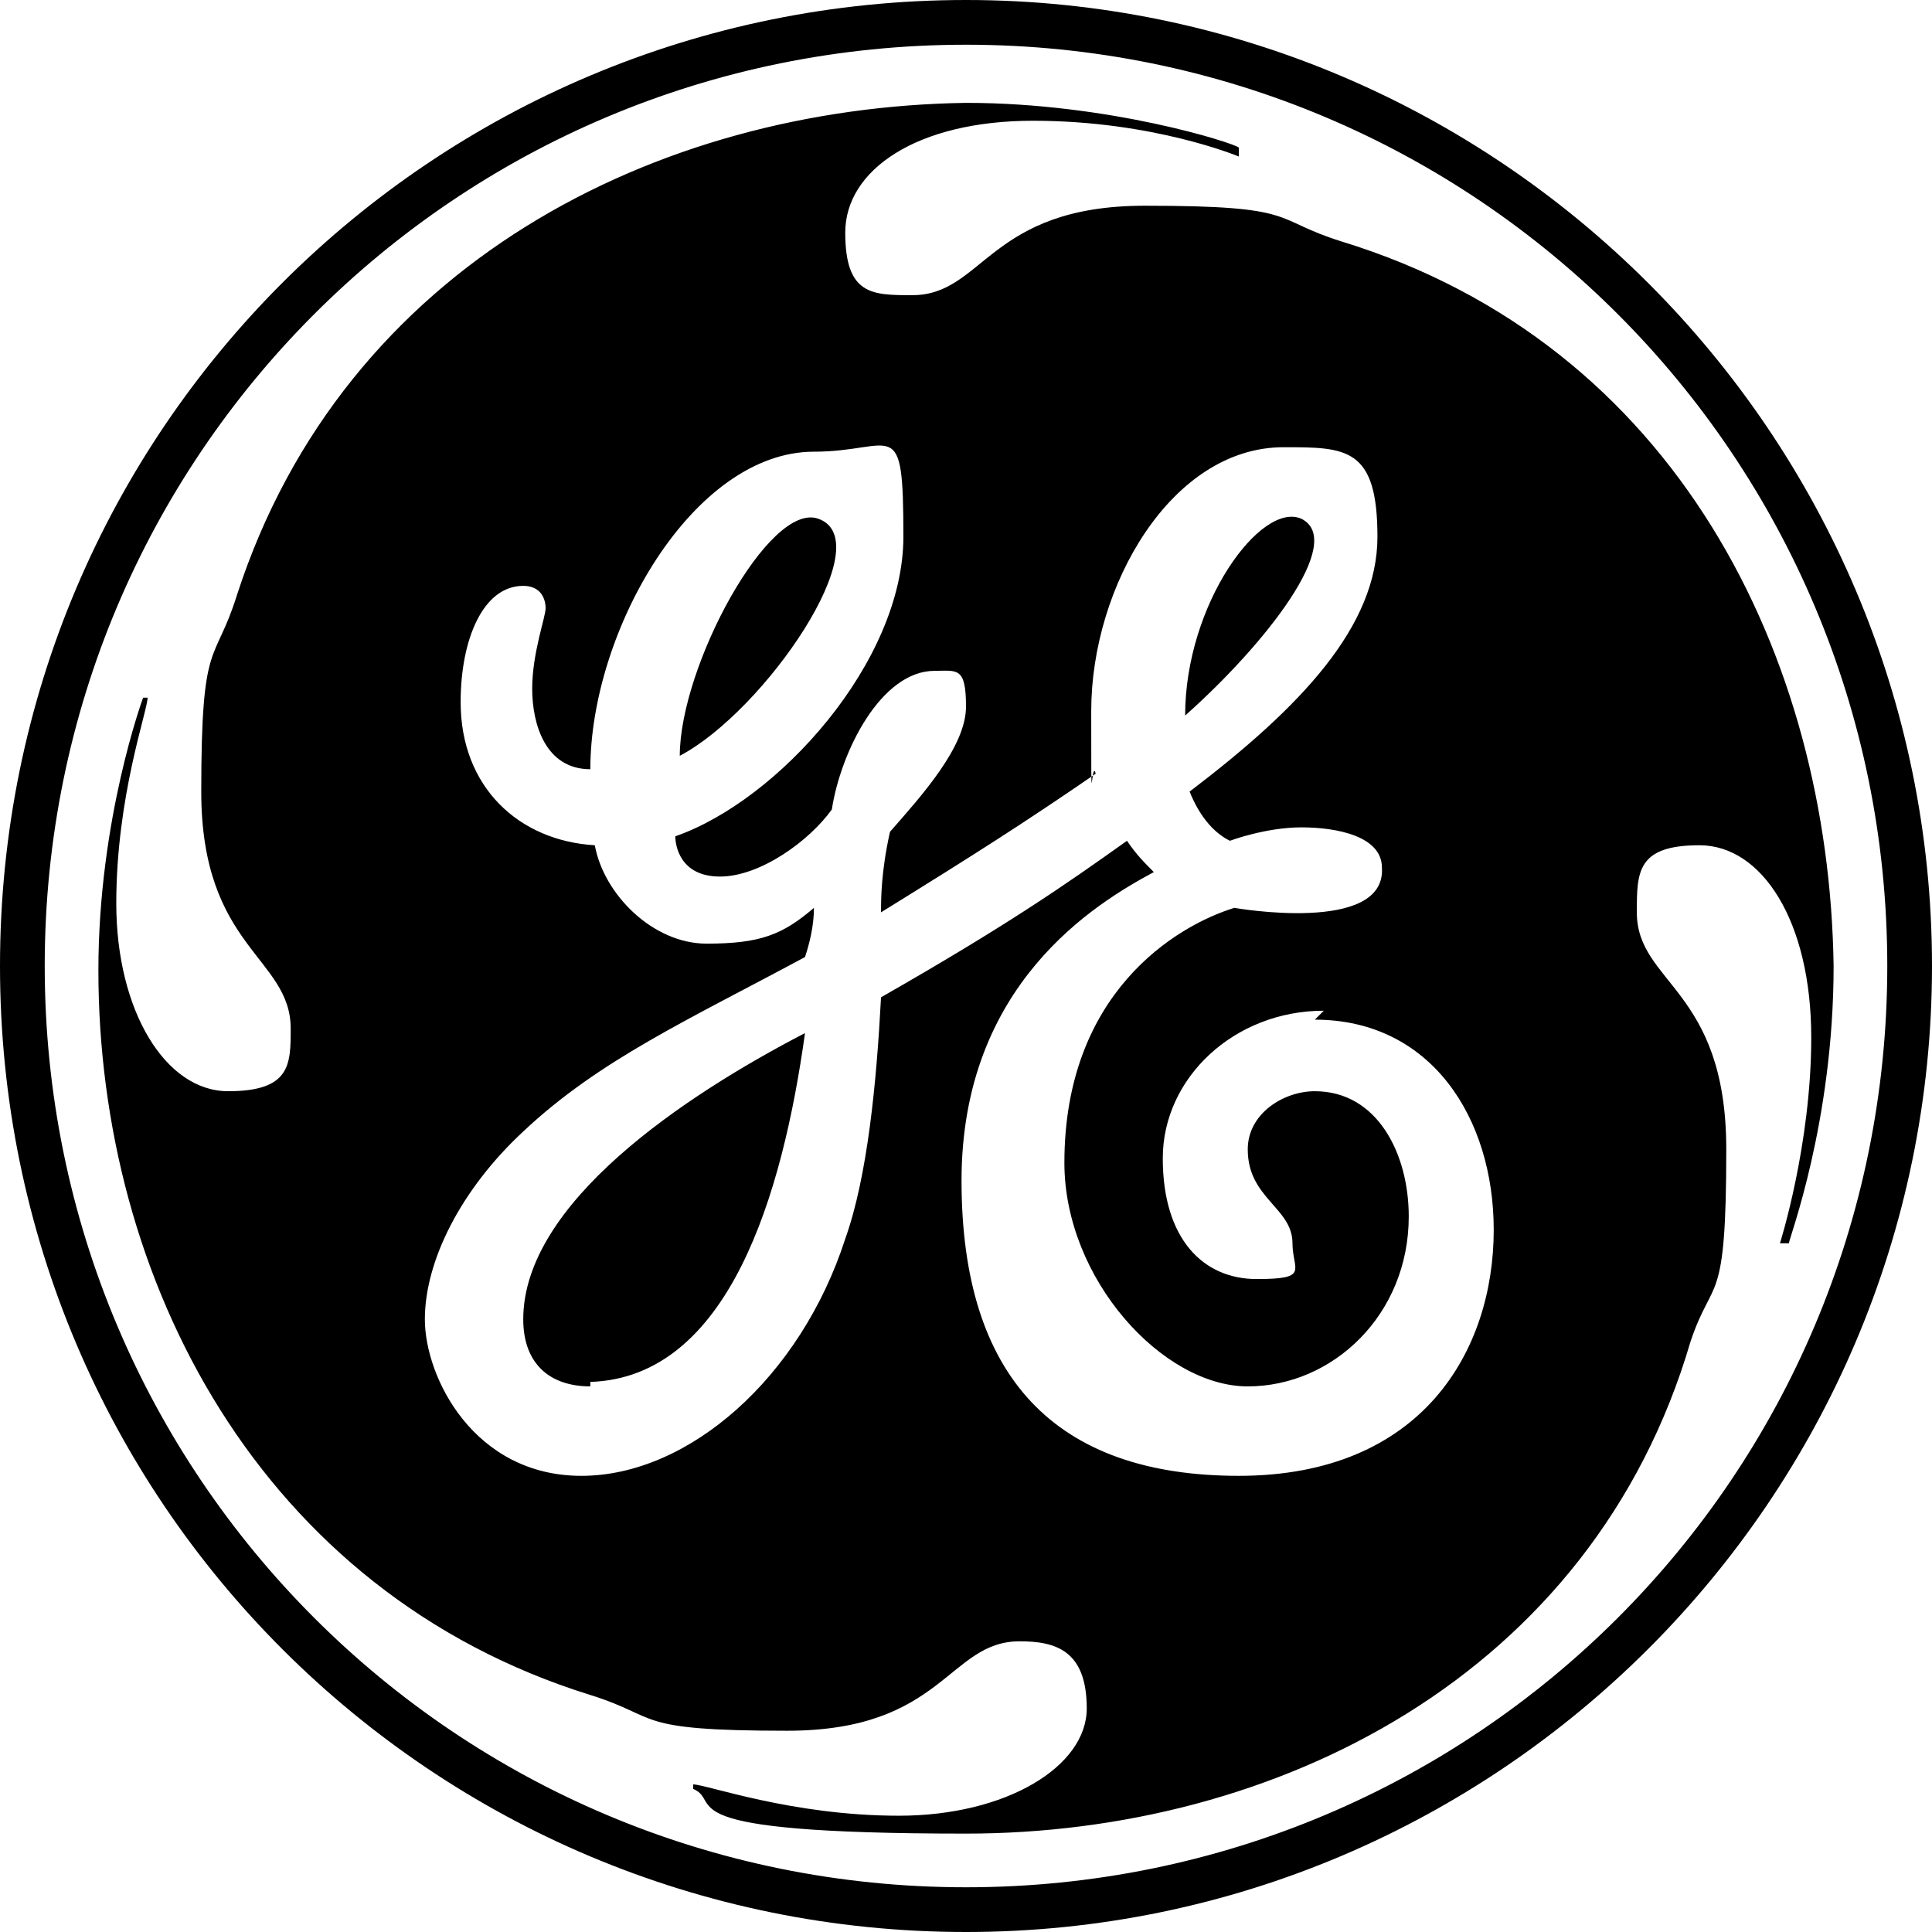
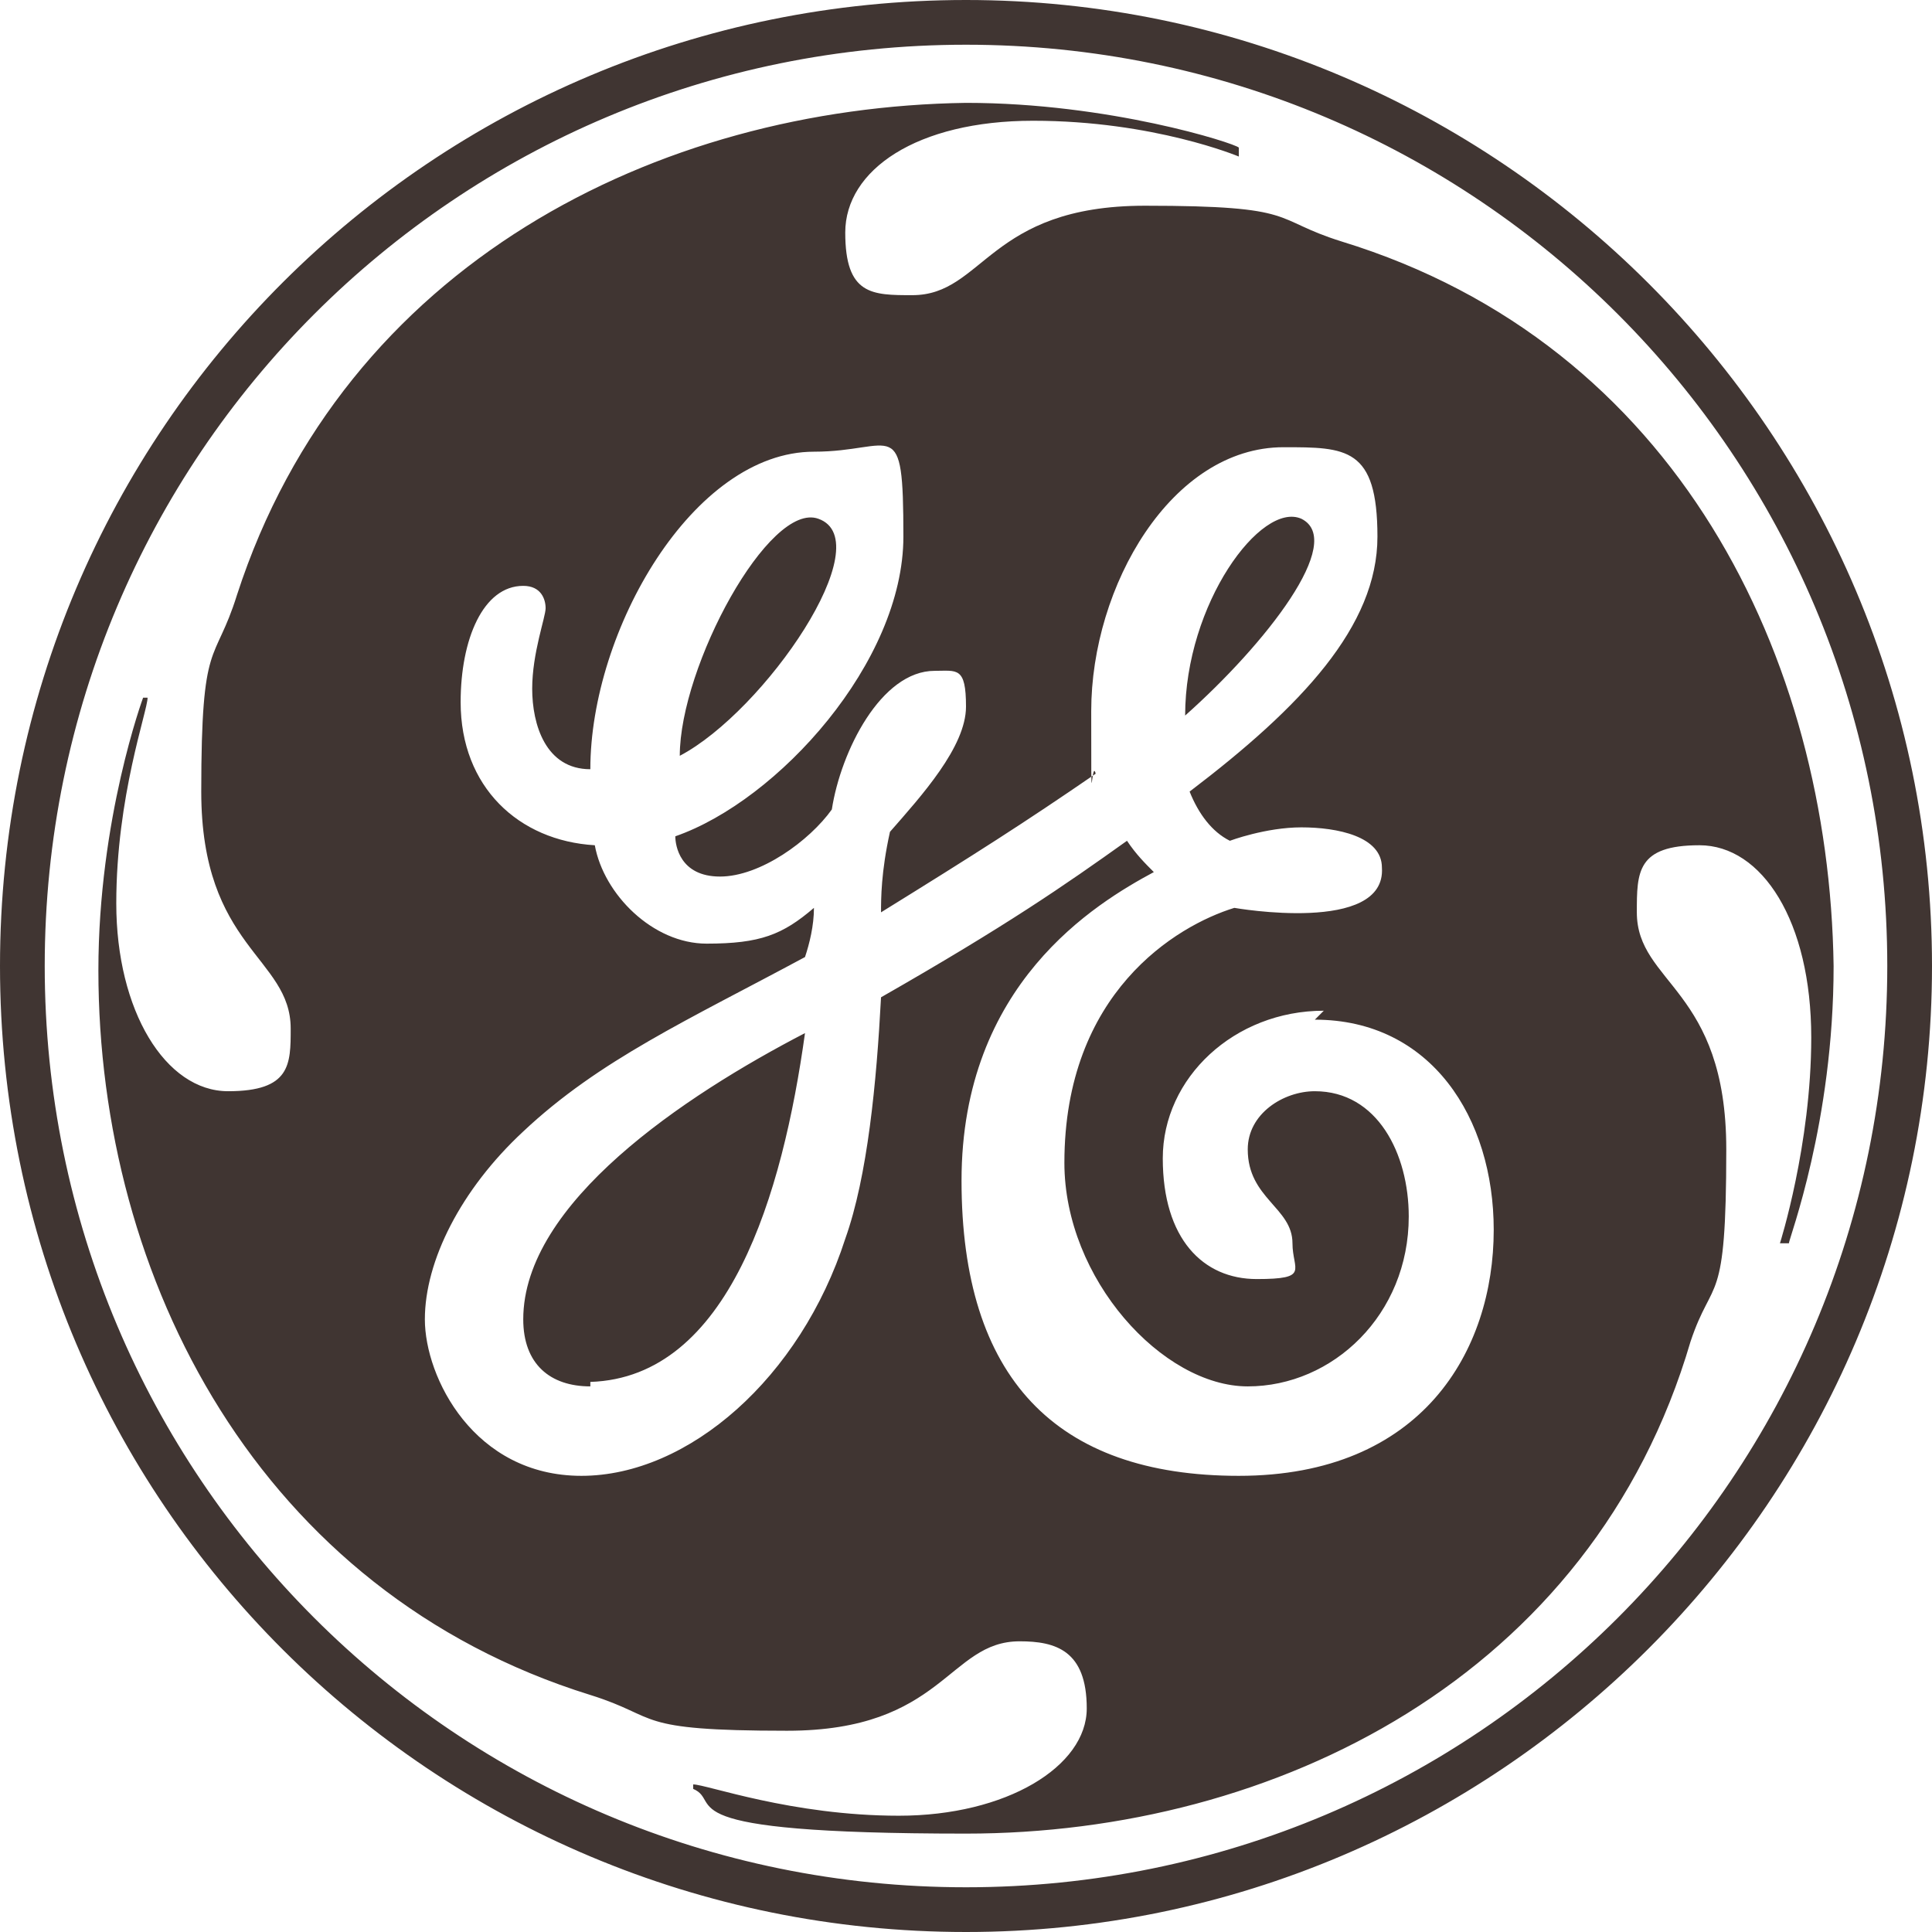
<svg xmlns="http://www.w3.org/2000/svg" id="Layer_1" version="1.1" viewBox="0 0 43.2 43.2">
-   <path d="M21.6,43.2C9.7,43.2,0,33.6,0,21.6S9.7,0,21.6,0s21.6,9.7,21.6,21.6-9.7,21.6-21.6,21.6ZM21.6,1C10.2,1,1,10.2,1,21.6s9.2,20.6,20.6,20.6,20.6-9.2,20.6-20.6S33,1,21.6,1ZM39.9,27.8h-.1s0,0,0,0c0,0,.7-2.2.7-4.6,0-2.6-1.1-4.3-2.5-4.3s-1.4.6-1.4,1.5c0,1.6,2,1.7,2,5.3s-.3,2.8-.8,4.3c-2.2,7.5-9.3,11-16.2,11s-5.4-.7-6.1-1c0,0,0,0,0-.1h0c.3,0,2.2.7,4.6.7s4.2-1.1,4.2-2.4-.7-1.5-1.5-1.5c-1.6,0-1.7,2-5.2,2s-2.8-.3-4.4-.8c-7.4-2.3-11-9.3-11-16.2,0-3.4,1-6.1,1-6.1h.1s0,0,0,0c0,.3-.7,2.2-.7,4.6s1.1,4.2,2.5,4.2,1.4-.6,1.4-1.4c0-1.6-2-1.8-2-5.3s.3-2.8.8-4.4C7.7,5.9,14.7,2.4,21.6,2.3c3.2,0,6,.9,6.1,1h0c0,.1,0,.2,0,.2,0,0-1.9-.8-4.6-.8-2.6,0-4.2,1.1-4.2,2.5s.6,1.4,1.5,1.4c1.6,0,1.7-2,5.2-2s2.8.3,4.4.8c7.5,2.3,10.9,9.3,11,16.2,0,3.5-1,6.1-1,6.2ZM29.6,22.6c-2,0-3.6,1.5-3.6,3.3s.9,2.7,2.1,2.7.8-.2.8-.8c0-.8-1-1-1-2.1,0-.8.8-1.3,1.5-1.3,1.4,0,2.1,1.4,2.1,2.8,0,2.2-1.7,3.8-3.6,3.8s-4.1-2.4-4.1-5c0-3.8,2.5-5.3,3.8-5.7,0,0,3.4.6,3.3-.9,0-.7-1-.9-1.8-.9-.8,0-1.6.3-1.6.3-.4-.2-.7-.6-.9-1.1,2.5-1.9,4.2-3.7,4.2-5.7s-.7-2-2.1-2c-2.5,0-4.3,3.1-4.3,5.9s0,1,.1,1.4c-1.6,1.1-2.7,1.8-4.8,3.1,0-.3,0-.9.2-1.8.7-.8,1.7-1.9,1.7-2.8s-.2-.8-.7-.8c-1.2,0-2.1,1.8-2.3,3.1-.5.7-1.6,1.5-2.5,1.5s-1-.7-1-.9c2.3-.8,5.1-3.9,5.1-6.7s-.2-1.9-2-1.9c-2.7,0-5,4-5,7.1-1,0-1.3-1-1.3-1.8s.3-1.6.3-1.8-.1-.5-.5-.5c-.9,0-1.4,1.2-1.4,2.6,0,1.9,1.3,3.1,3,3.2.2,1.1,1.3,2.2,2.5,2.2s1.7-.2,2.4-.8c0,.4-.1.8-.2,1.1-2.6,1.4-4.6,2.3-6.3,3.9-1.4,1.3-2.2,2.9-2.2,4.2s1.1,3.5,3.5,3.5,4.9-2.2,5.9-5.3c.5-1.4.7-3.5.8-5.4,2.8-1.6,4.1-2.5,5.5-3.5.2.3.4.5.6.7-1.3.7-4.3,2.5-4.3,6.9s2.1,6.6,6.2,6.6,5.7-2.8,5.7-5.5c0-2.5-1.4-4.7-4-4.7ZM13.2,31c-.9,0-1.5-.5-1.5-1.5,0-2.6,3.6-5,6.3-6.4-.5,3.6-1.7,7.7-4.8,7.8ZM15.2,16.9c0-2,2-5.7,3.1-5.3,1.4.5-1.2,4.3-3.1,5.3ZM26.5,16c0-2.5,1.7-4.8,2.6-4.4,1,.5-.8,2.8-2.6,4.4Z" />
+   <path fill="#403532" d="M21.6,43.2C9.7,43.2,0,33.6,0,21.6S9.7,0,21.6,0s21.6,9.7,21.6,21.6-9.7,21.6-21.6,21.6ZM21.6,1C10.2,1,1,10.2,1,21.6s9.2,20.6,20.6,20.6,20.6-9.2,20.6-20.6S33,1,21.6,1ZM39.9,27.8h-.1s0,0,0,0c0,0,.7-2.2.7-4.6,0-2.6-1.1-4.3-2.5-4.3s-1.4.6-1.4,1.5c0,1.6,2,1.7,2,5.3s-.3,2.8-.8,4.3c-2.2,7.5-9.3,11-16.2,11s-5.4-.7-6.1-1c0,0,0,0,0-.1h0c.3,0,2.2.7,4.6.7s4.2-1.1,4.2-2.4-.7-1.5-1.5-1.5c-1.6,0-1.7,2-5.2,2s-2.8-.3-4.4-.8c-7.4-2.3-11-9.3-11-16.2,0-3.4,1-6.1,1-6.1h.1s0,0,0,0c0,.3-.7,2.2-.7,4.6s1.1,4.2,2.5,4.2,1.4-.6,1.4-1.4c0-1.6-2-1.8-2-5.3s.3-2.8.8-4.4C7.7,5.9,14.7,2.4,21.6,2.3c3.2,0,6,.9,6.1,1h0c0,.1,0,.2,0,.2,0,0-1.9-.8-4.6-.8-2.6,0-4.2,1.1-4.2,2.5s.6,1.4,1.5,1.4c1.6,0,1.7-2,5.2-2s2.8.3,4.4.8c7.5,2.3,10.9,9.3,11,16.2,0,3.5-1,6.1-1,6.2ZM29.6,22.6c-2,0-3.6,1.5-3.6,3.3s.9,2.7,2.1,2.7.8-.2.8-.8c0-.8-1-1-1-2.1,0-.8.8-1.3,1.5-1.3,1.4,0,2.1,1.4,2.1,2.8,0,2.2-1.7,3.8-3.6,3.8s-4.1-2.4-4.1-5c0-3.8,2.5-5.3,3.8-5.7,0,0,3.4.6,3.3-.9,0-.7-1-.9-1.8-.9-.8,0-1.6.3-1.6.3-.4-.2-.7-.6-.9-1.1,2.5-1.9,4.2-3.7,4.2-5.7s-.7-2-2.1-2c-2.5,0-4.3,3.1-4.3,5.9s0,1,.1,1.4c-1.6,1.1-2.7,1.8-4.8,3.1,0-.3,0-.9.2-1.8.7-.8,1.7-1.9,1.7-2.8s-.2-.8-.7-.8c-1.2,0-2.1,1.8-2.3,3.1-.5.7-1.6,1.5-2.5,1.5s-1-.7-1-.9c2.3-.8,5.1-3.9,5.1-6.7s-.2-1.9-2-1.9c-2.7,0-5,4-5,7.1-1,0-1.3-1-1.3-1.8s.3-1.6.3-1.8-.1-.5-.5-.5c-.9,0-1.4,1.2-1.4,2.6,0,1.9,1.3,3.1,3,3.2.2,1.1,1.3,2.2,2.5,2.2s1.7-.2,2.4-.8c0,.4-.1.8-.2,1.1-2.6,1.4-4.6,2.3-6.3,3.9-1.4,1.3-2.2,2.9-2.2,4.2s1.1,3.5,3.5,3.5,4.9-2.2,5.9-5.3c.5-1.4.7-3.5.8-5.4,2.8-1.6,4.1-2.5,5.5-3.5.2.3.4.5.6.7-1.3.7-4.3,2.5-4.3,6.9s2.1,6.6,6.2,6.6,5.7-2.8,5.7-5.5c0-2.5-1.4-4.7-4-4.7ZM13.2,31c-.9,0-1.5-.5-1.5-1.5,0-2.6,3.6-5,6.3-6.4-.5,3.6-1.7,7.7-4.8,7.8ZM15.2,16.9c0-2,2-5.7,3.1-5.3,1.4.5-1.2,4.3-3.1,5.3ZM26.5,16c0-2.5,1.7-4.8,2.6-4.4,1,.5-.8,2.8-2.6,4.4Z" />
</svg>
